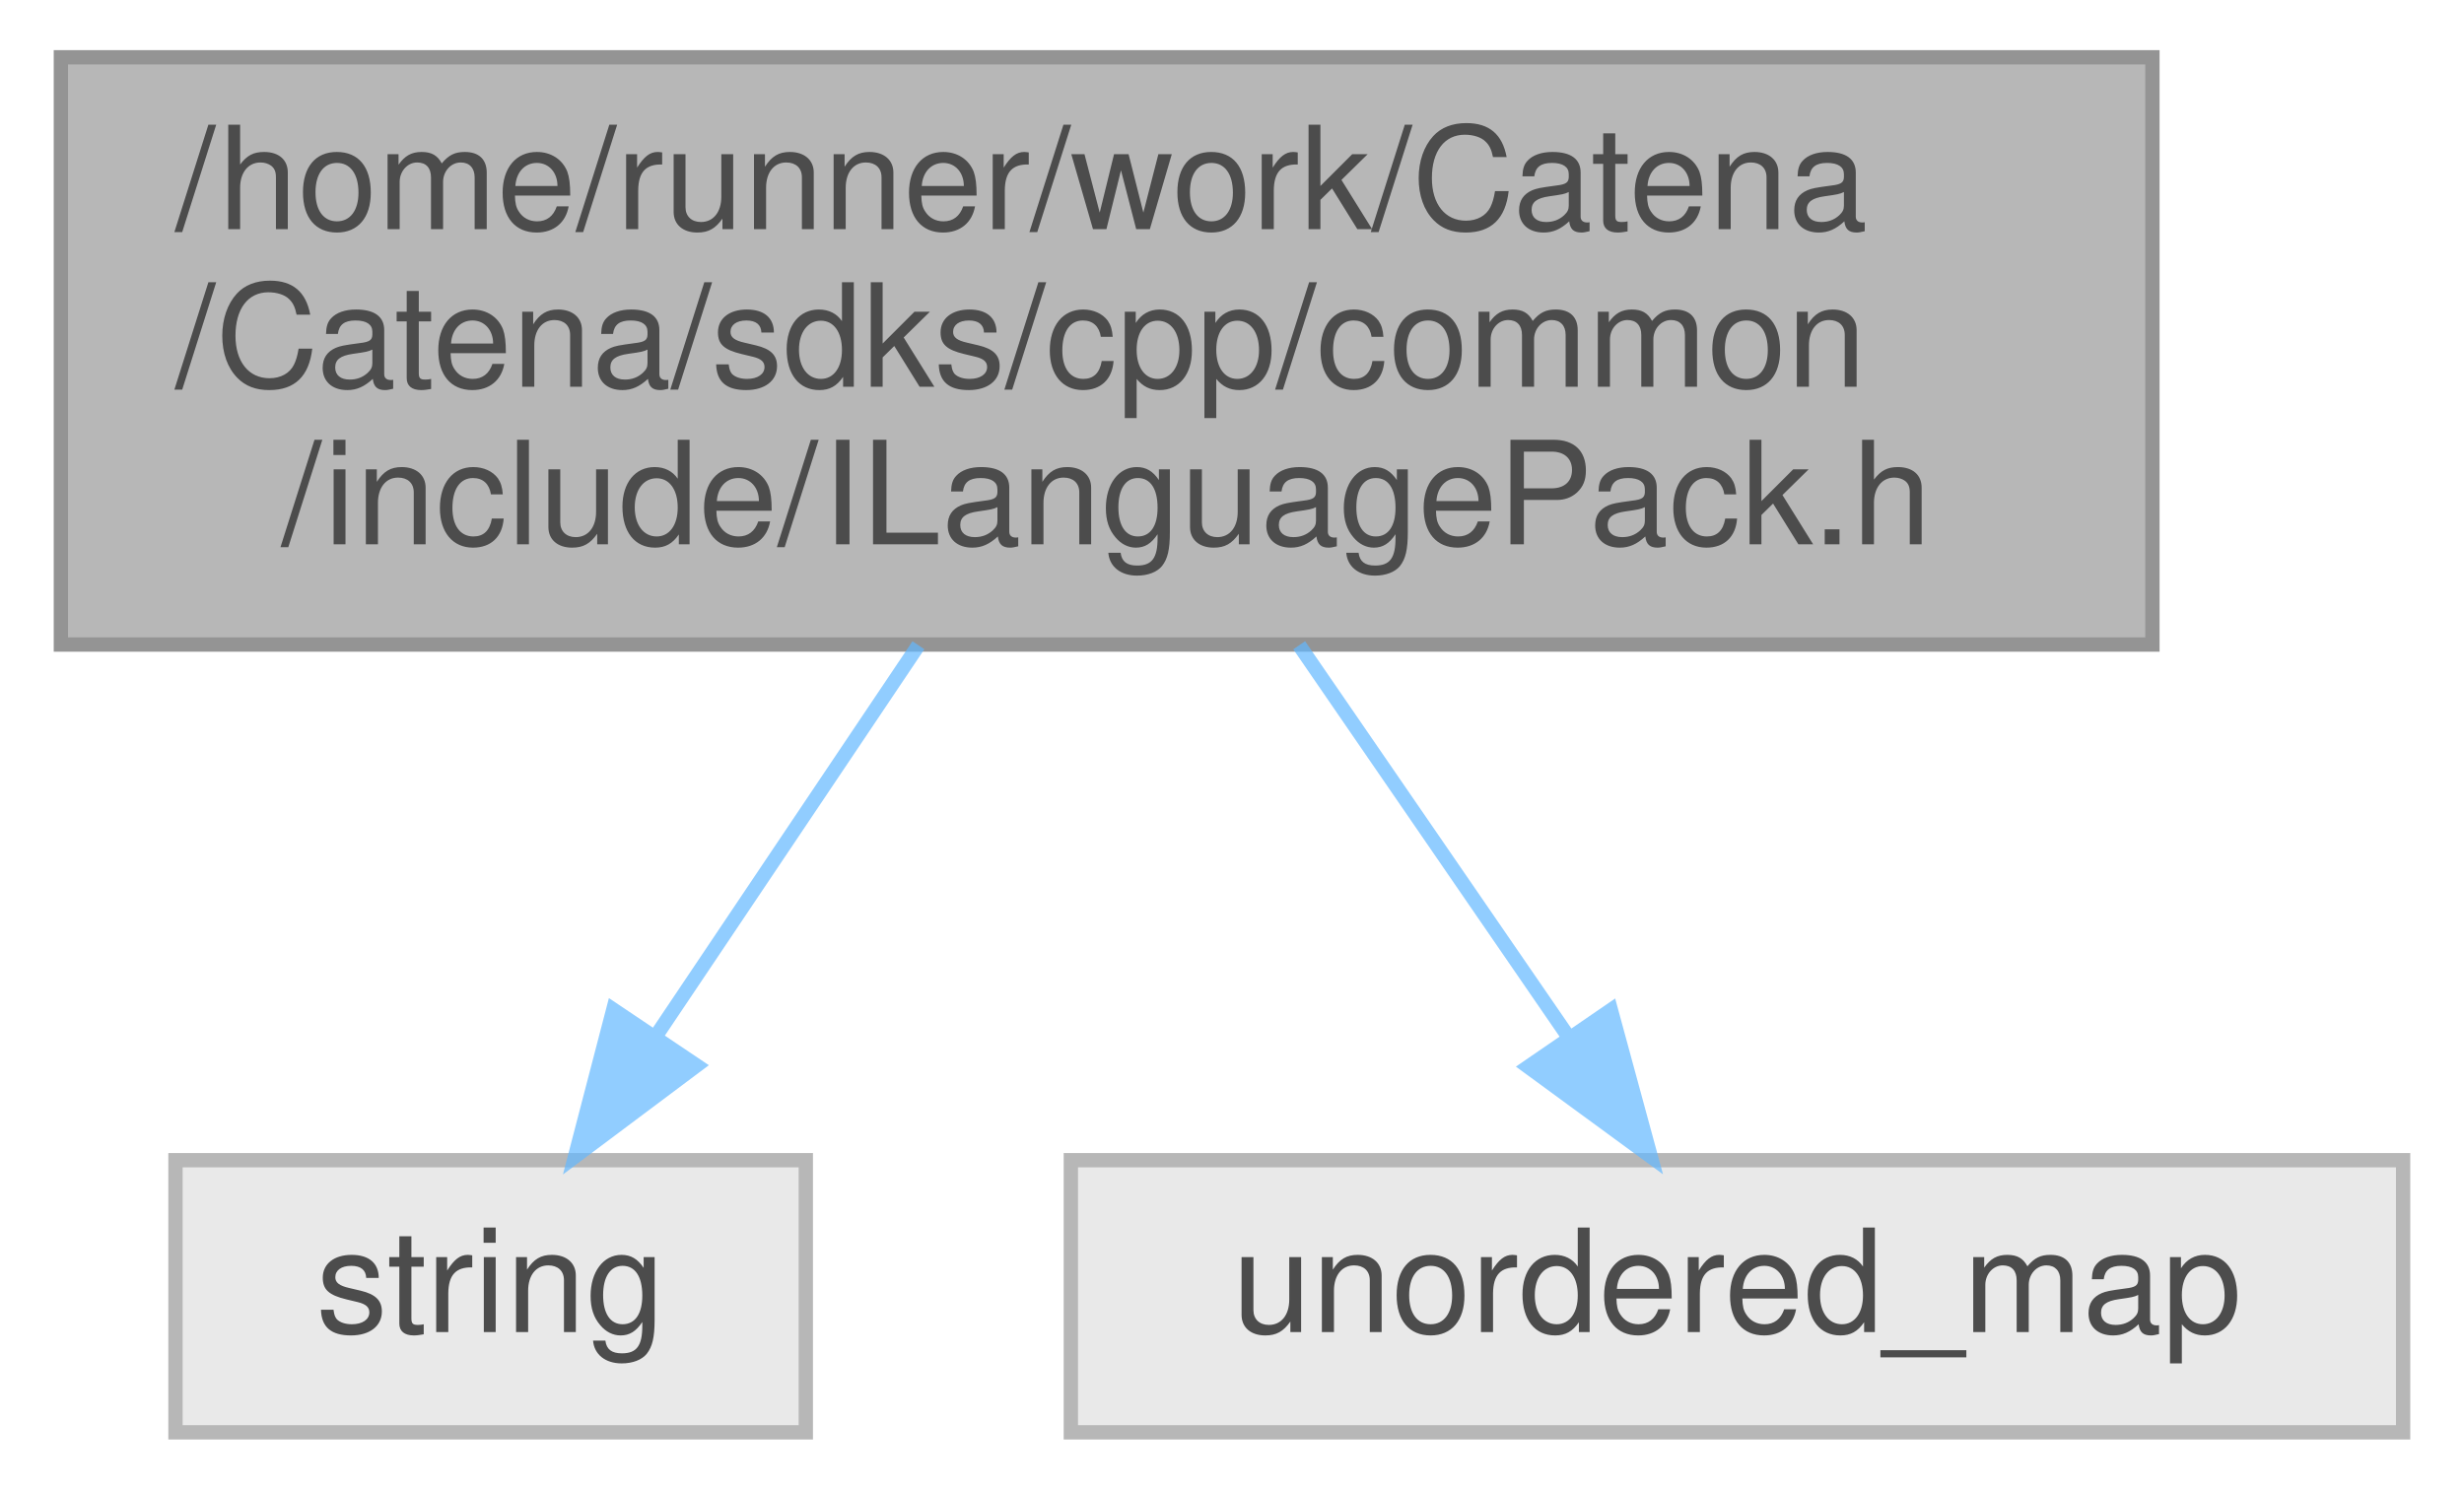
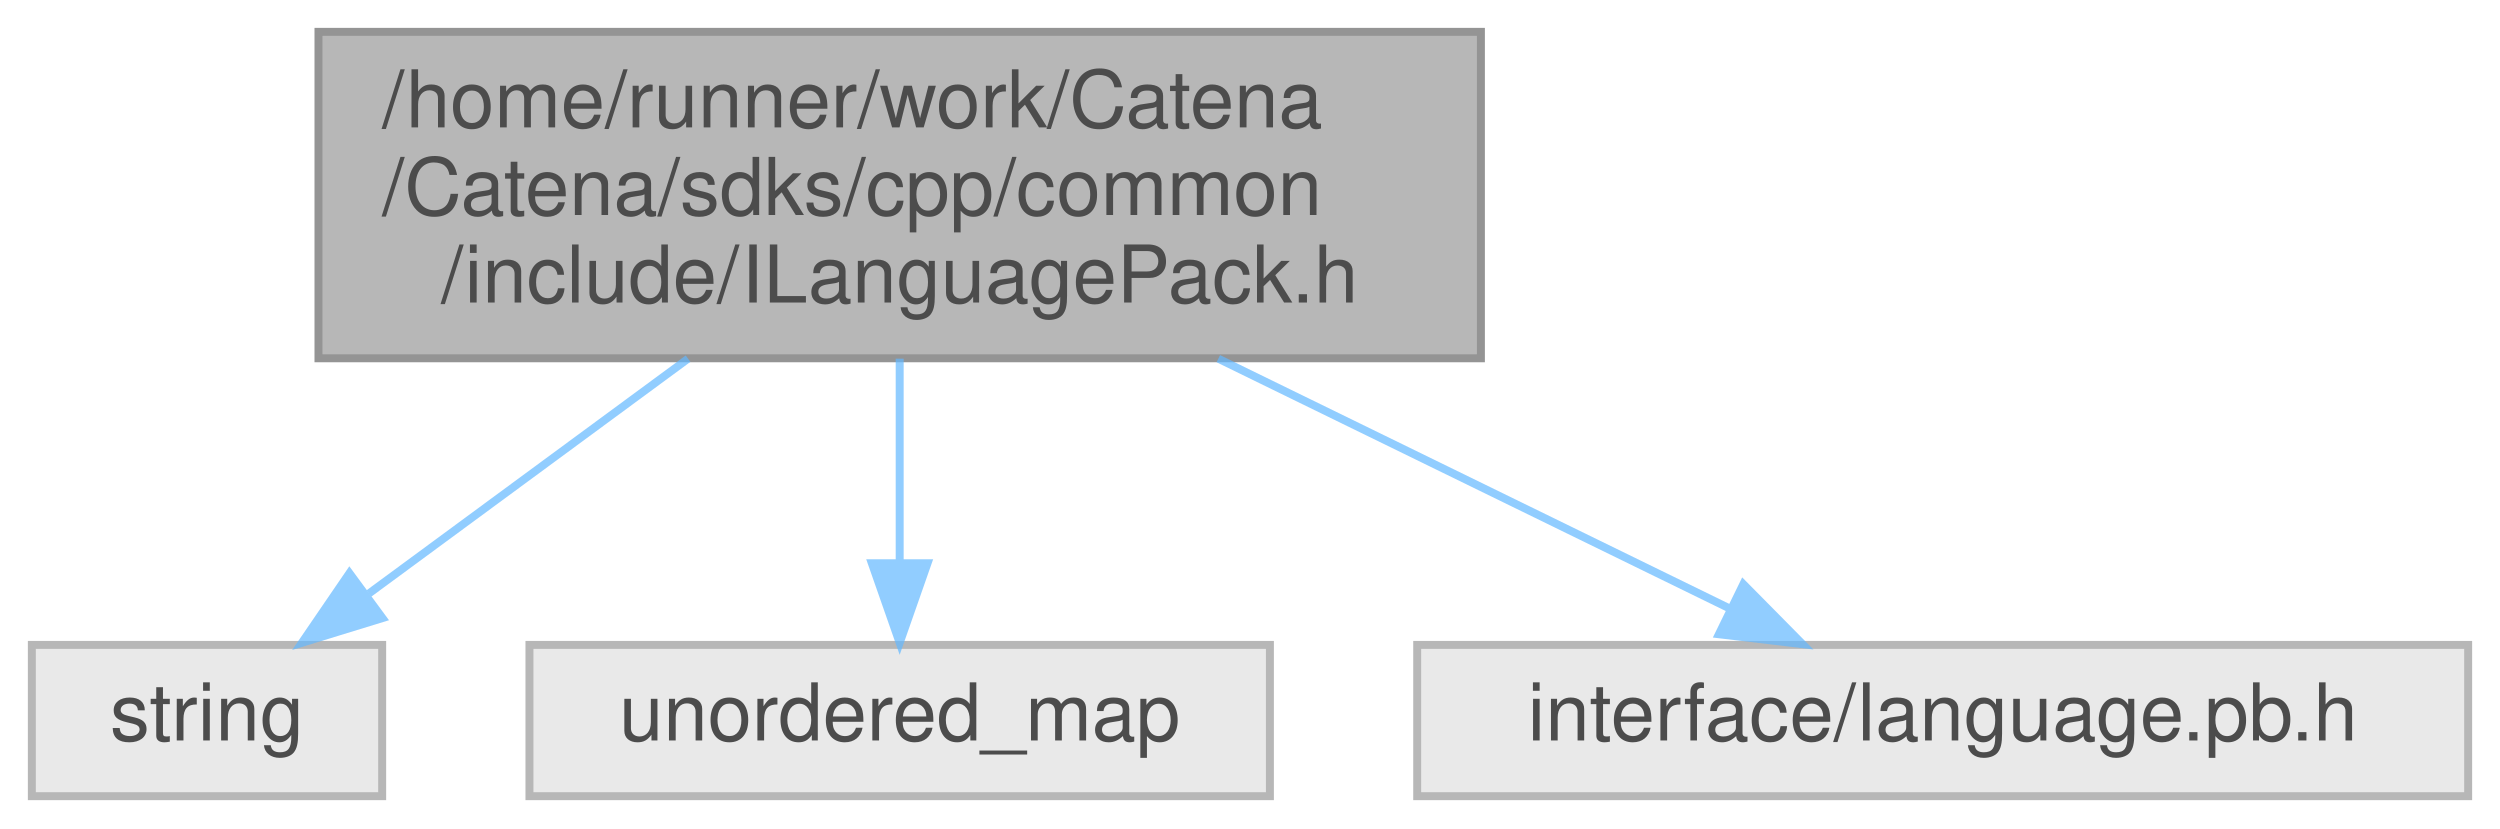
- <svg xmlns="http://www.w3.org/2000/svg" xmlns:xlink="http://www.w3.org/1999/xlink" width="172pt" height="104pt" viewBox="0.00 0.00 171.50 104.00">
+ <svg xmlns="http://www.w3.org/2000/svg" xmlns:xlink="http://www.w3.org/1999/xlink" width="314pt" height="104pt" viewBox="0.00 0.00 314.00 104.00">
  <svg id="main" version="1.1" xml:space="preserve">
    <style type="text/css">
.node, .edge {opacity: 0.7;}
.node.selected, .edge.selected {opacity: 1;}
.edge:hover path { stroke: red; }
.edge:hover polygon { stroke: red; fill: red; }
</style>
    <svg id="graph" class="graph">
      <g id="graph0" class="graph" transform="scale(1 1) rotate(0) translate(4 100)">
        <g id="Node000001" class="node">
          <g id="a_Node000001">
            <a xlink:title="Interface for language packs.">
-               <polygon fill="#999999" stroke="#666666" points="146,-96 0,-96 0,-55 146,-55 146,-96" />
-               <text text-anchor="start" x="8" y="-84" font-family="Helvetica,sans-Serif" font-size="10.00">/home/runner/work/Catena</text>
-               <text text-anchor="start" x="8" y="-73" font-family="Helvetica,sans-Serif" font-size="10.00">/Catena/sdks/cpp/common</text>
-               <text text-anchor="middle" x="73" y="-62" font-family="Helvetica,sans-Serif" font-size="10.00">/include/ILanguagePack.h</text>
+               <polygon fill="#999999" stroke="#666666" points="182,-96 36,-96 36,-55 182,-55 182,-96" />
+               <text text-anchor="start" x="44" y="-84" font-family="Helvetica,sans-Serif" font-size="10.00">/home/runner/work/Catena</text>
+               <text text-anchor="start" x="44" y="-73" font-family="Helvetica,sans-Serif" font-size="10.00">/Catena/sdks/cpp/common</text>
+               <text text-anchor="middle" x="109" y="-62" font-family="Helvetica,sans-Serif" font-size="10.00">/include/ILanguagePack.h</text>
            </a>
          </g>
        </g>
        <g id="Node000002" class="node">
          <g id="a_Node000002">
            <a xlink:title=" ">
-               <polygon fill="#e0e0e0" stroke="#999999" points="52,-19 8,-19 8,0 52,0 52,-19" />
-               <text text-anchor="middle" x="30" y="-7" font-family="Helvetica,sans-Serif" font-size="10.00">string</text>
+               <polygon fill="#e0e0e0" stroke="#999999" points="44,-19 0,-19 0,0 44,0 44,-19" />
+               <text text-anchor="middle" x="22" y="-7" font-family="Helvetica,sans-Serif" font-size="10.00">string</text>
            </a>
          </g>
        </g>
        <g id="edge1_Node000001_Node000002" class="edge">
          <g id="a_edge1_Node000001_Node000002">
            <a xlink:title=" ">
-               <path fill="none" stroke="#63b8ff" d="M59.86,-54.95C54.05,-46.3 47.27,-36.2 41.64,-27.82" />
-               <polygon fill="#63b8ff" stroke="#63b8ff" points="44.37,-25.61 35.89,-19.26 38.56,-29.51 44.37,-25.61" />
+               <path fill="none" stroke="#63b8ff" d="M82.42,-54.95C69.52,-45.46 54.27,-34.24 42.31,-25.44" />
+               <polygon fill="#63b8ff" stroke="#63b8ff" points="44.04,-22.37 33.91,-19.26 39.89,-28.01 44.04,-22.37" />
            </a>
          </g>
        </g>
        <g id="Node000003" class="node">
          <g id="a_Node000003">
            <a xlink:title=" ">
-               <polygon fill="#e0e0e0" stroke="#999999" points="163.5,-19 70.5,-19 70.5,0 163.5,0 163.5,-19" />
-               <text text-anchor="middle" x="117" y="-7" font-family="Helvetica,sans-Serif" font-size="10.00">unordered_map</text>
+               <polygon fill="#e0e0e0" stroke="#999999" points="155.5,-19 62.5,-19 62.5,0 155.5,0 155.5,-19" />
+               <text text-anchor="middle" x="109" y="-7" font-family="Helvetica,sans-Serif" font-size="10.00">unordered_map</text>
            </a>
          </g>
        </g>
        <g id="edge2_Node000001_Node000003" class="edge">
          <g id="a_edge2_Node000001_Node000003">
            <a xlink:title=" ">
-               <path fill="none" stroke="#63b8ff" d="M86.44,-54.95C92.45,-46.2 99.48,-35.99 105.27,-27.56" />
-               <polygon fill="#63b8ff" stroke="#63b8ff" points="108.2,-29.48 110.98,-19.26 102.43,-25.52 108.2,-29.48" />
+               <path fill="none" stroke="#63b8ff" d="M109,-54.95C109,-46.85 109,-37.5 109,-29.47" />
+               <polygon fill="#63b8ff" stroke="#63b8ff" points="112.5,-29.26 109,-19.26 105.5,-29.26 112.5,-29.26" />
+             </a>
+           </g>
+         </g>
+         <g id="Node000004" class="node">
+           <g id="a_Node000004">
+             <a xlink:title=" ">
+               <polygon fill="#e0e0e0" stroke="#999999" points="306,-19 174,-19 174,0 306,0 306,-19" />
+               <text text-anchor="middle" x="240" y="-7" font-family="Helvetica,sans-Serif" font-size="10.00">interface/language.pb.h</text>
+             </a>
+           </g>
+         </g>
+         <g id="edge3_Node000001_Node000004" class="edge">
+           <g id="a_edge3_Node000001_Node000004">
+             <a xlink:title=" ">
+               <path fill="none" stroke="#63b8ff" d="M149.02,-54.95C169.9,-44.75 194.89,-32.54 213.39,-23.5" />
+               <polygon fill="#63b8ff" stroke="#63b8ff" points="214.96,-26.63 222.41,-19.09 211.89,-20.34 214.96,-26.63" />
            </a>
          </g>
        </g>
      </g>
    </svg>
  </svg>
  <style type="text/css">

[data-mouse-over-selected='false'] { opacity: 0.7; }
[data-mouse-over-selected='true']  { opacity: 1.0; }

</style>
</svg>
